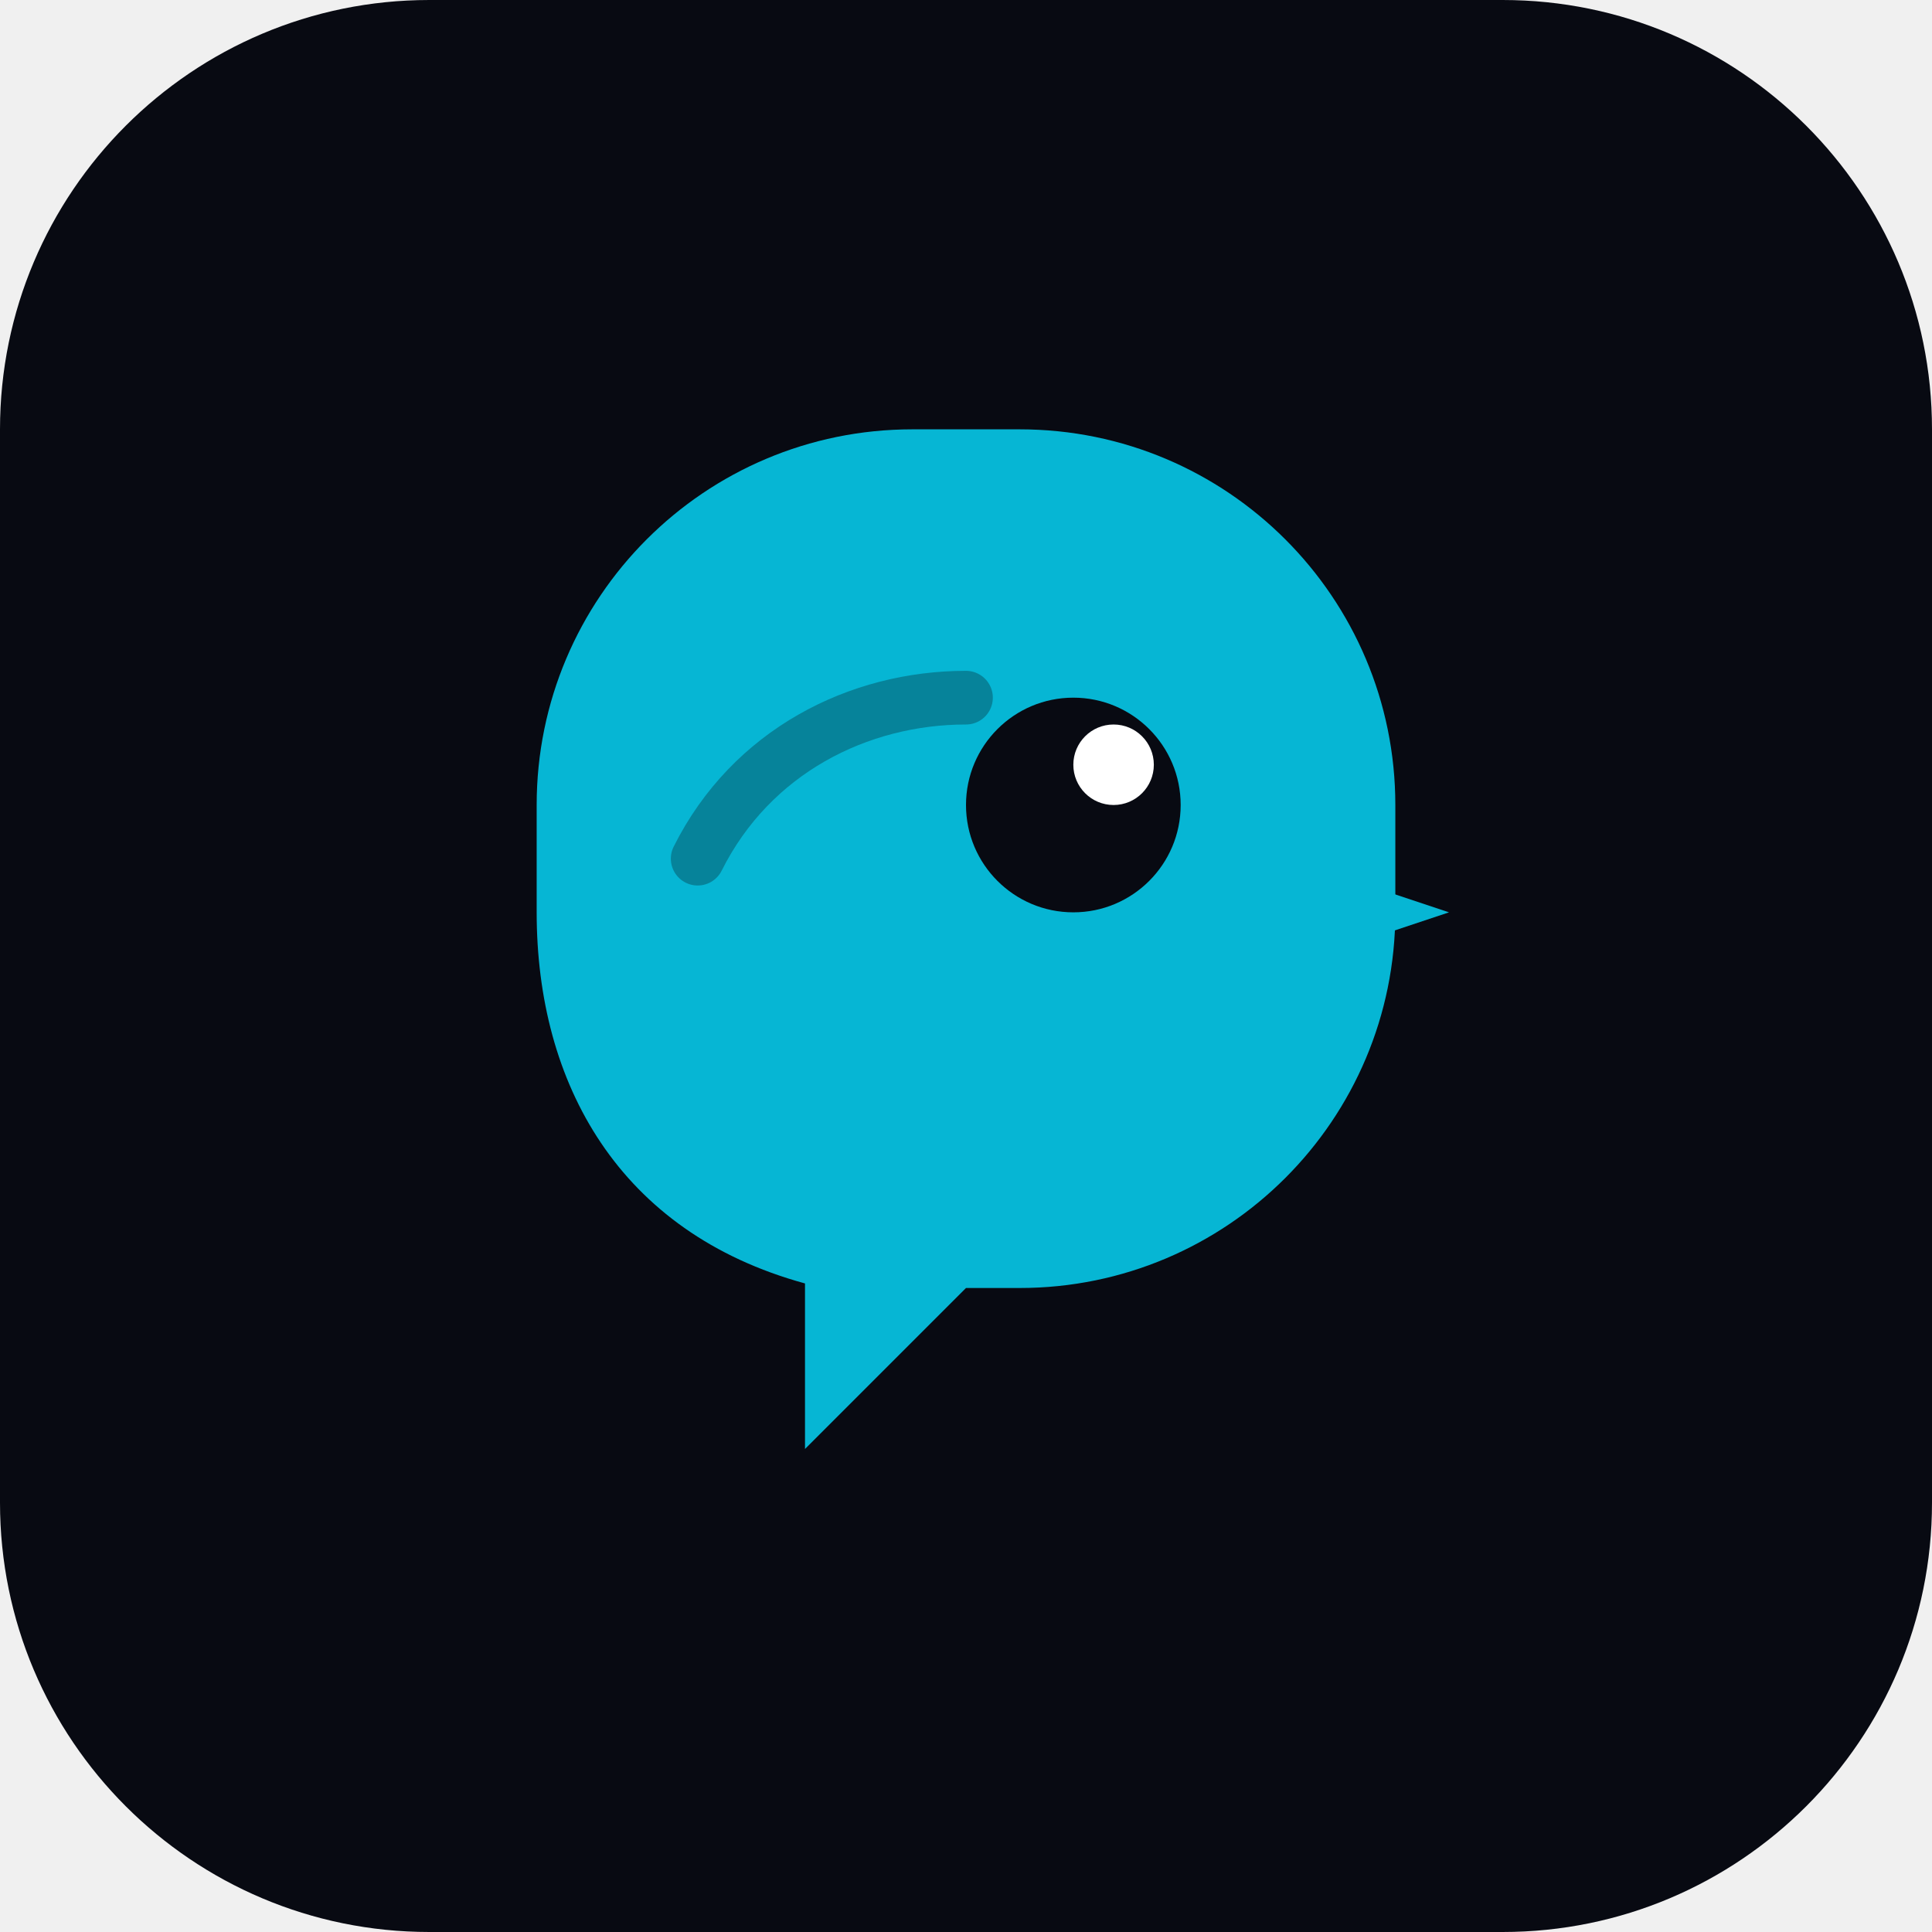
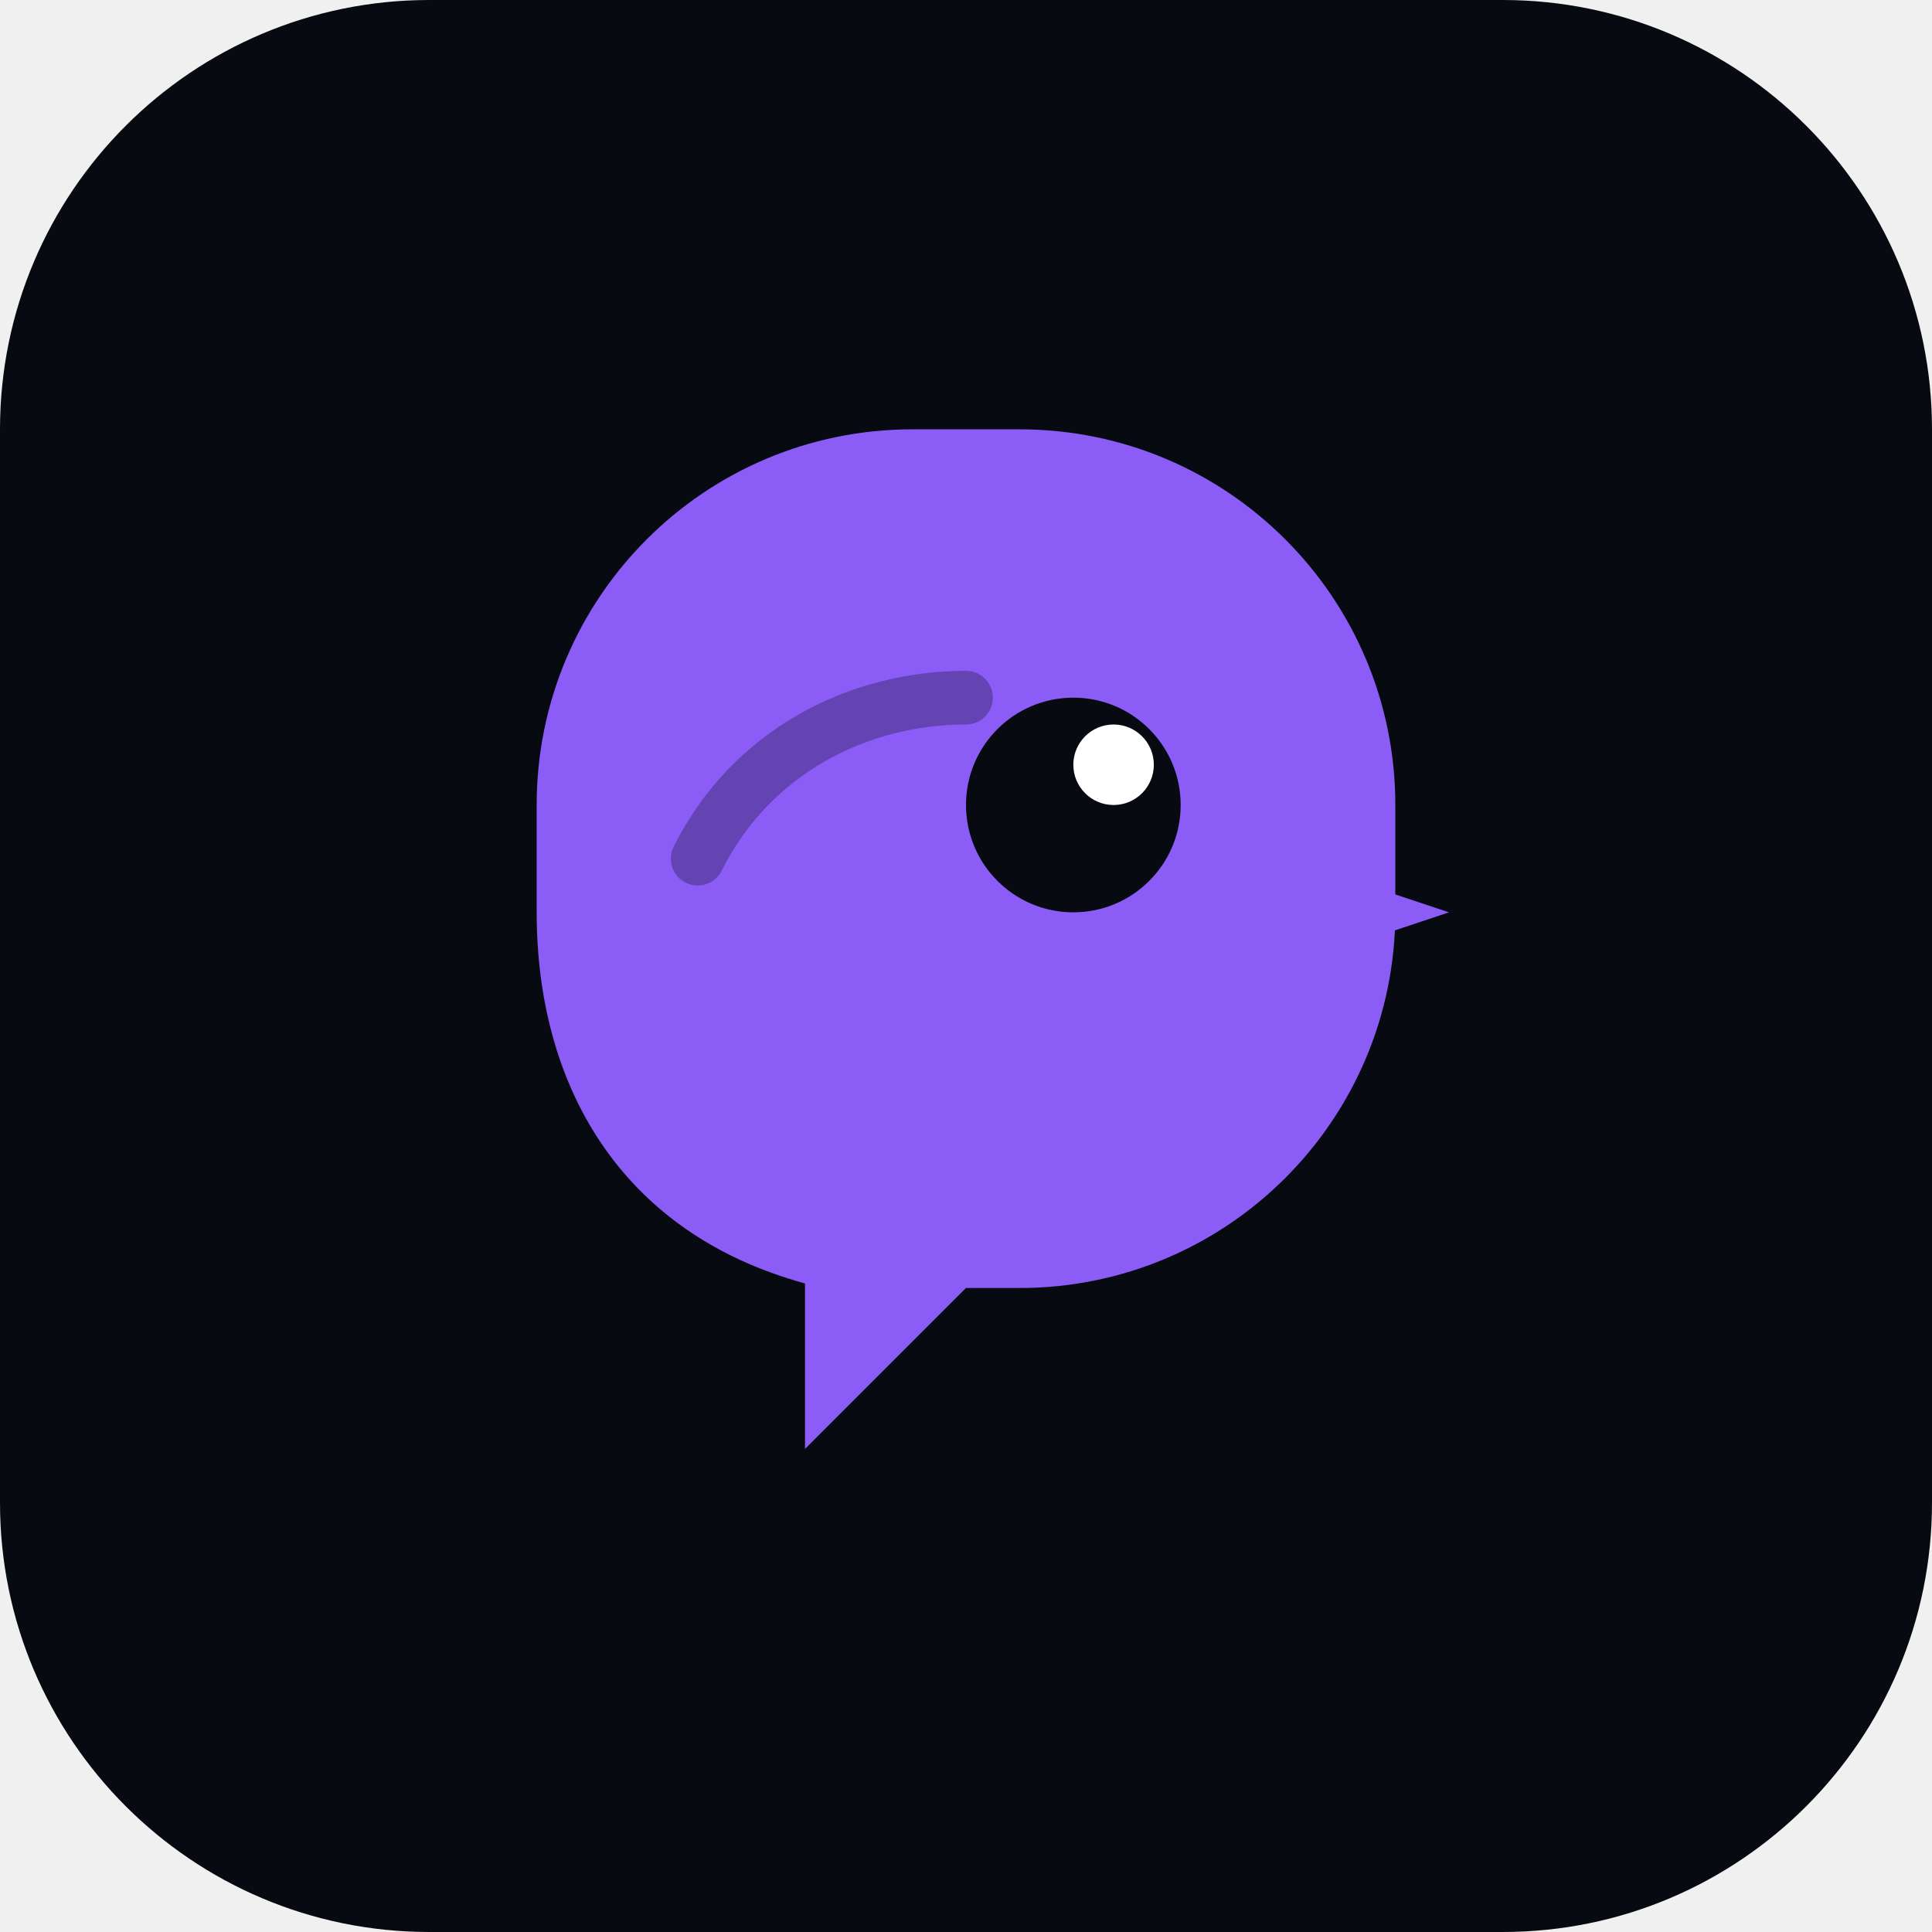
<svg xmlns="http://www.w3.org/2000/svg" viewBox="0 0 180 180" fill="none">
  <rect width="180" height="180" rx="40" fill="#080A12" />
  <g transform="translate(30, 25) scale(2.5)">
-     <path d="M8 20C8 12.268 14.268 6 22 6h4c7.732 0 14 6.268 14 14v4c0 7.732-6.268 14-14 14h-2l-6 6v-6.17C11.058 35.93 8 30.374 8 24v-4z" fill="#06B6D4" />
+     <path d="M8 20C8 12.268 14.268 6 22 6h4c7.732 0 14 6.268 14 14v4c0 7.732-6.268 14-14 14h-2l-6 6v-6.17C11.058 35.93 8 30.374 8 24v-4z" fill="#8B5CF6" />
    <circle cx="28" cy="20" r="4" fill="#080A12" />
    <circle cx="29.5" cy="18.5" r="1.5" fill="#FFFFFF" />
-     <path d="M36 22l6 2-6 2v-4z" fill="#06B6D4" />
+     <path d="M36 22l6 2-6 2v-4z" fill="#8B5CF6" />
    <path d="M14 22c2-4 6-6 10-6" stroke="#080A12" stroke-width="2" stroke-linecap="round" opacity="0.3" />
  </g>
</svg>
